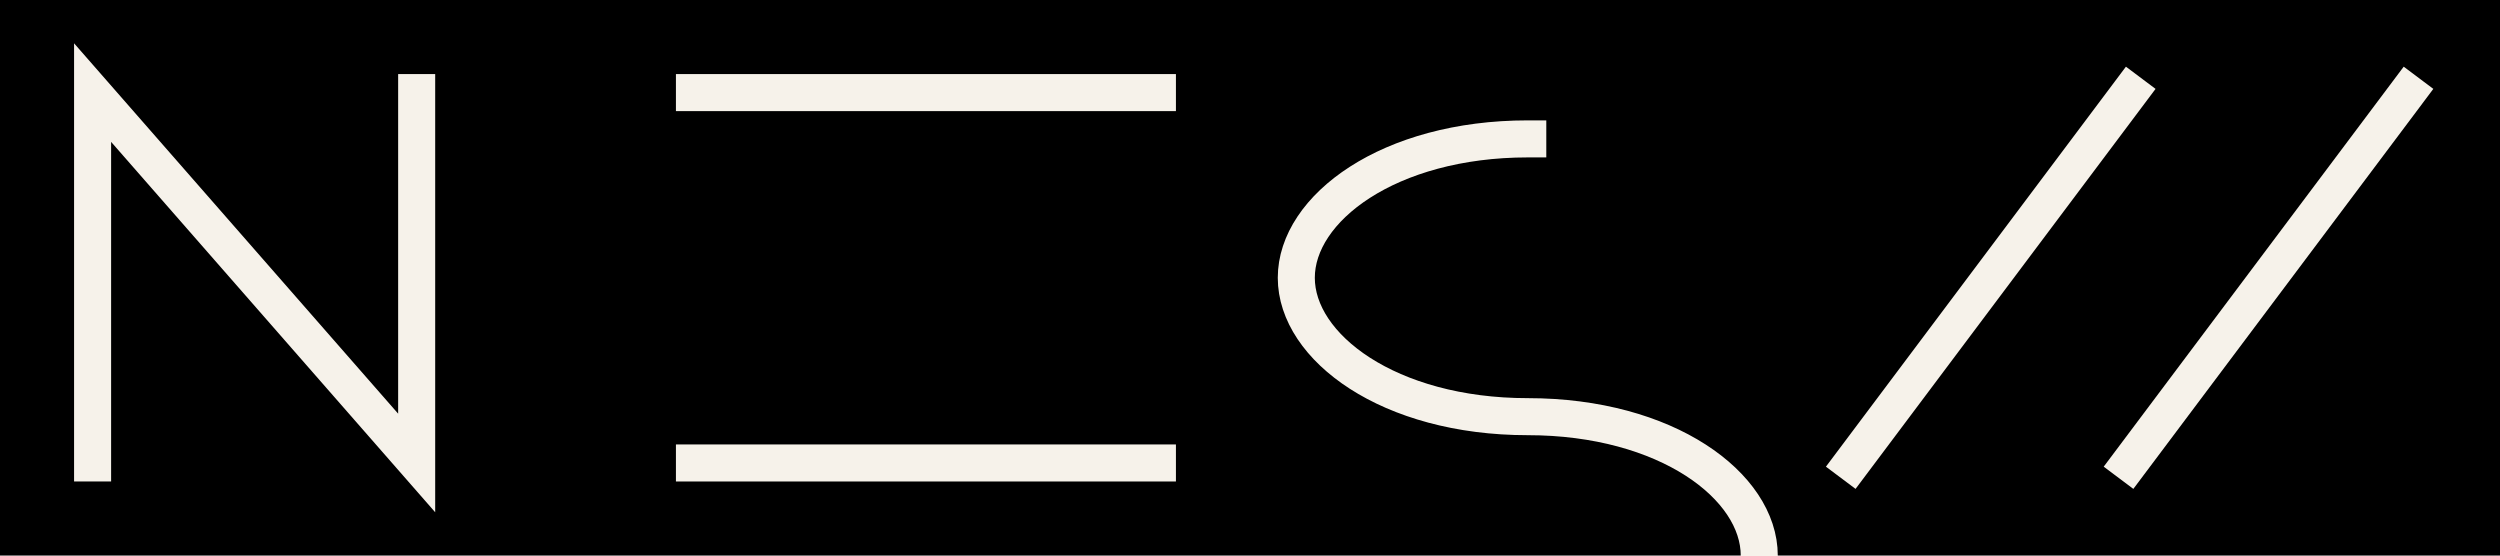
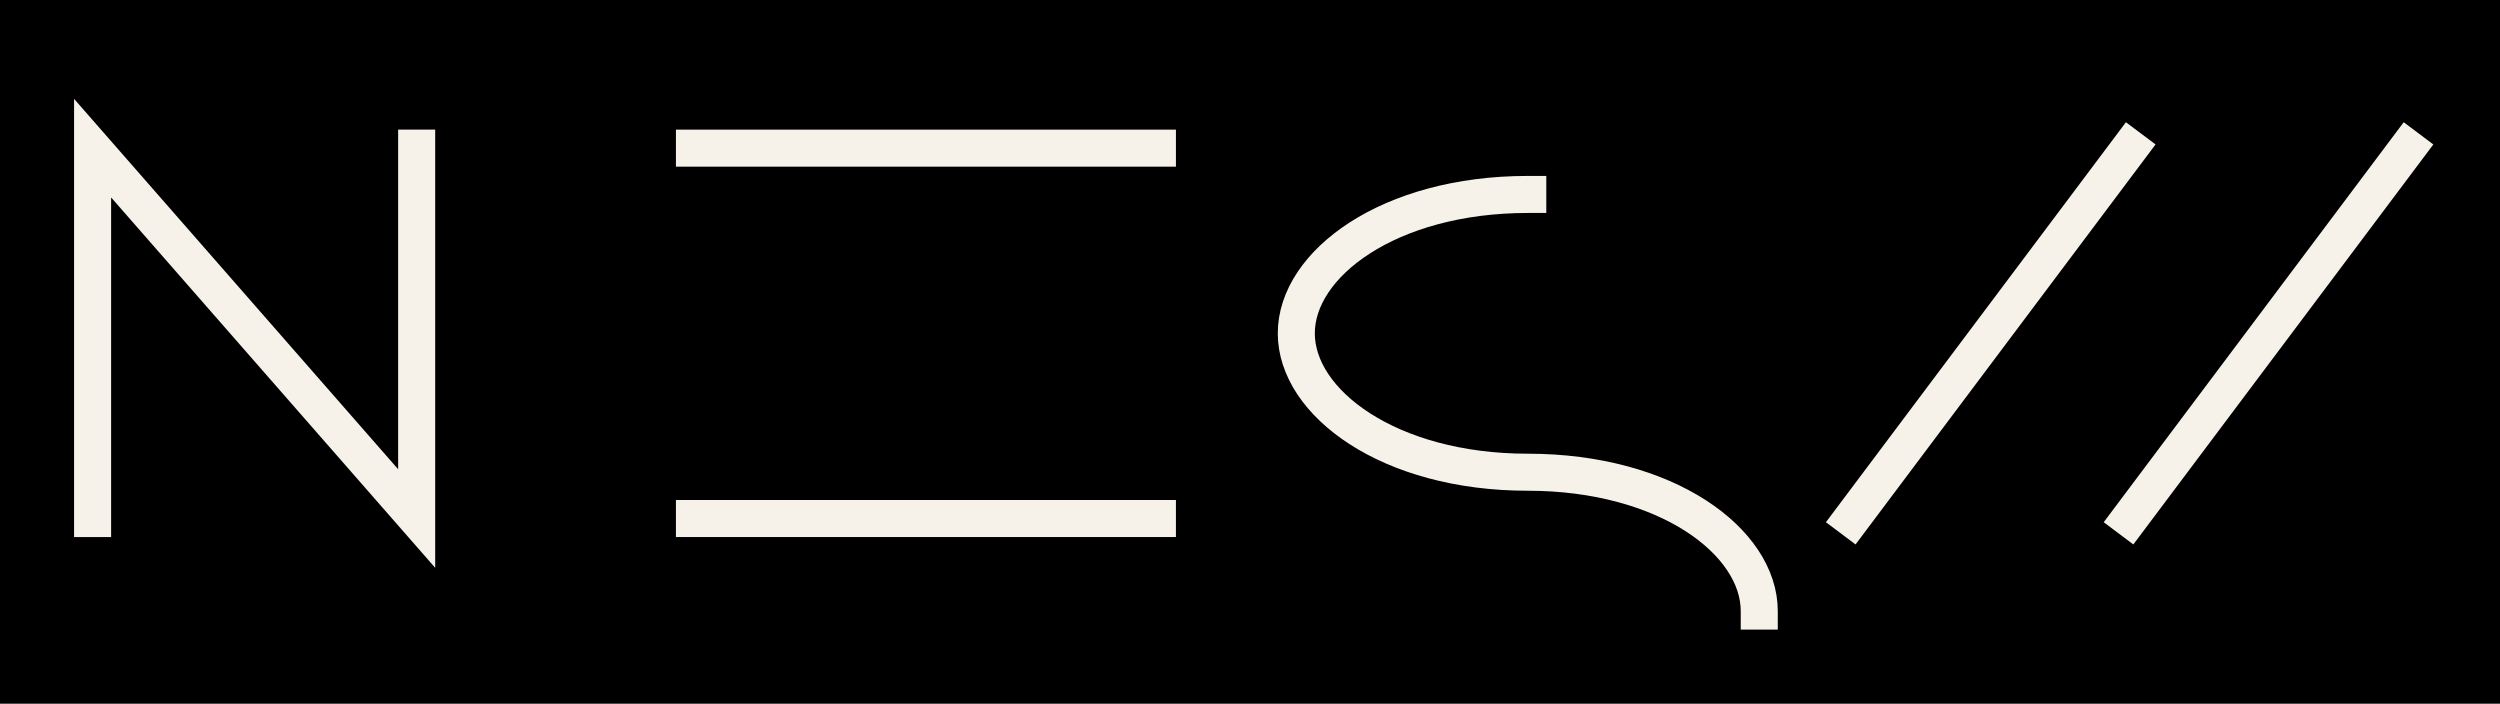
- <svg xmlns="http://www.w3.org/2000/svg" width="540" height="120" viewBox="0 0 540 120" fill="none">
-   <rect width="540" height="120" fill="black" />
+ <svg xmlns="http://www.w3.org/2000/svg" width="540" height="152" viewBox="0 -12 540 152" fill="none">
+   <rect y="-12" width="540" height="152" fill="black" />
  <g stroke="#F6F2EA" stroke-width="8" stroke-linecap="square">
    <path d="M20 100V20L90 100V20" />
    <path d="M150 20H250" />
    <path d="M150 100H250" />
    <path d="M330 30C300 30 280 45 280 60C280 75 300 90 330 90C360 90 380 105 380 120" />
    <path d="M460 100L520 20" />
    <path d="M400 100L460 20" />
  </g>
</svg>
